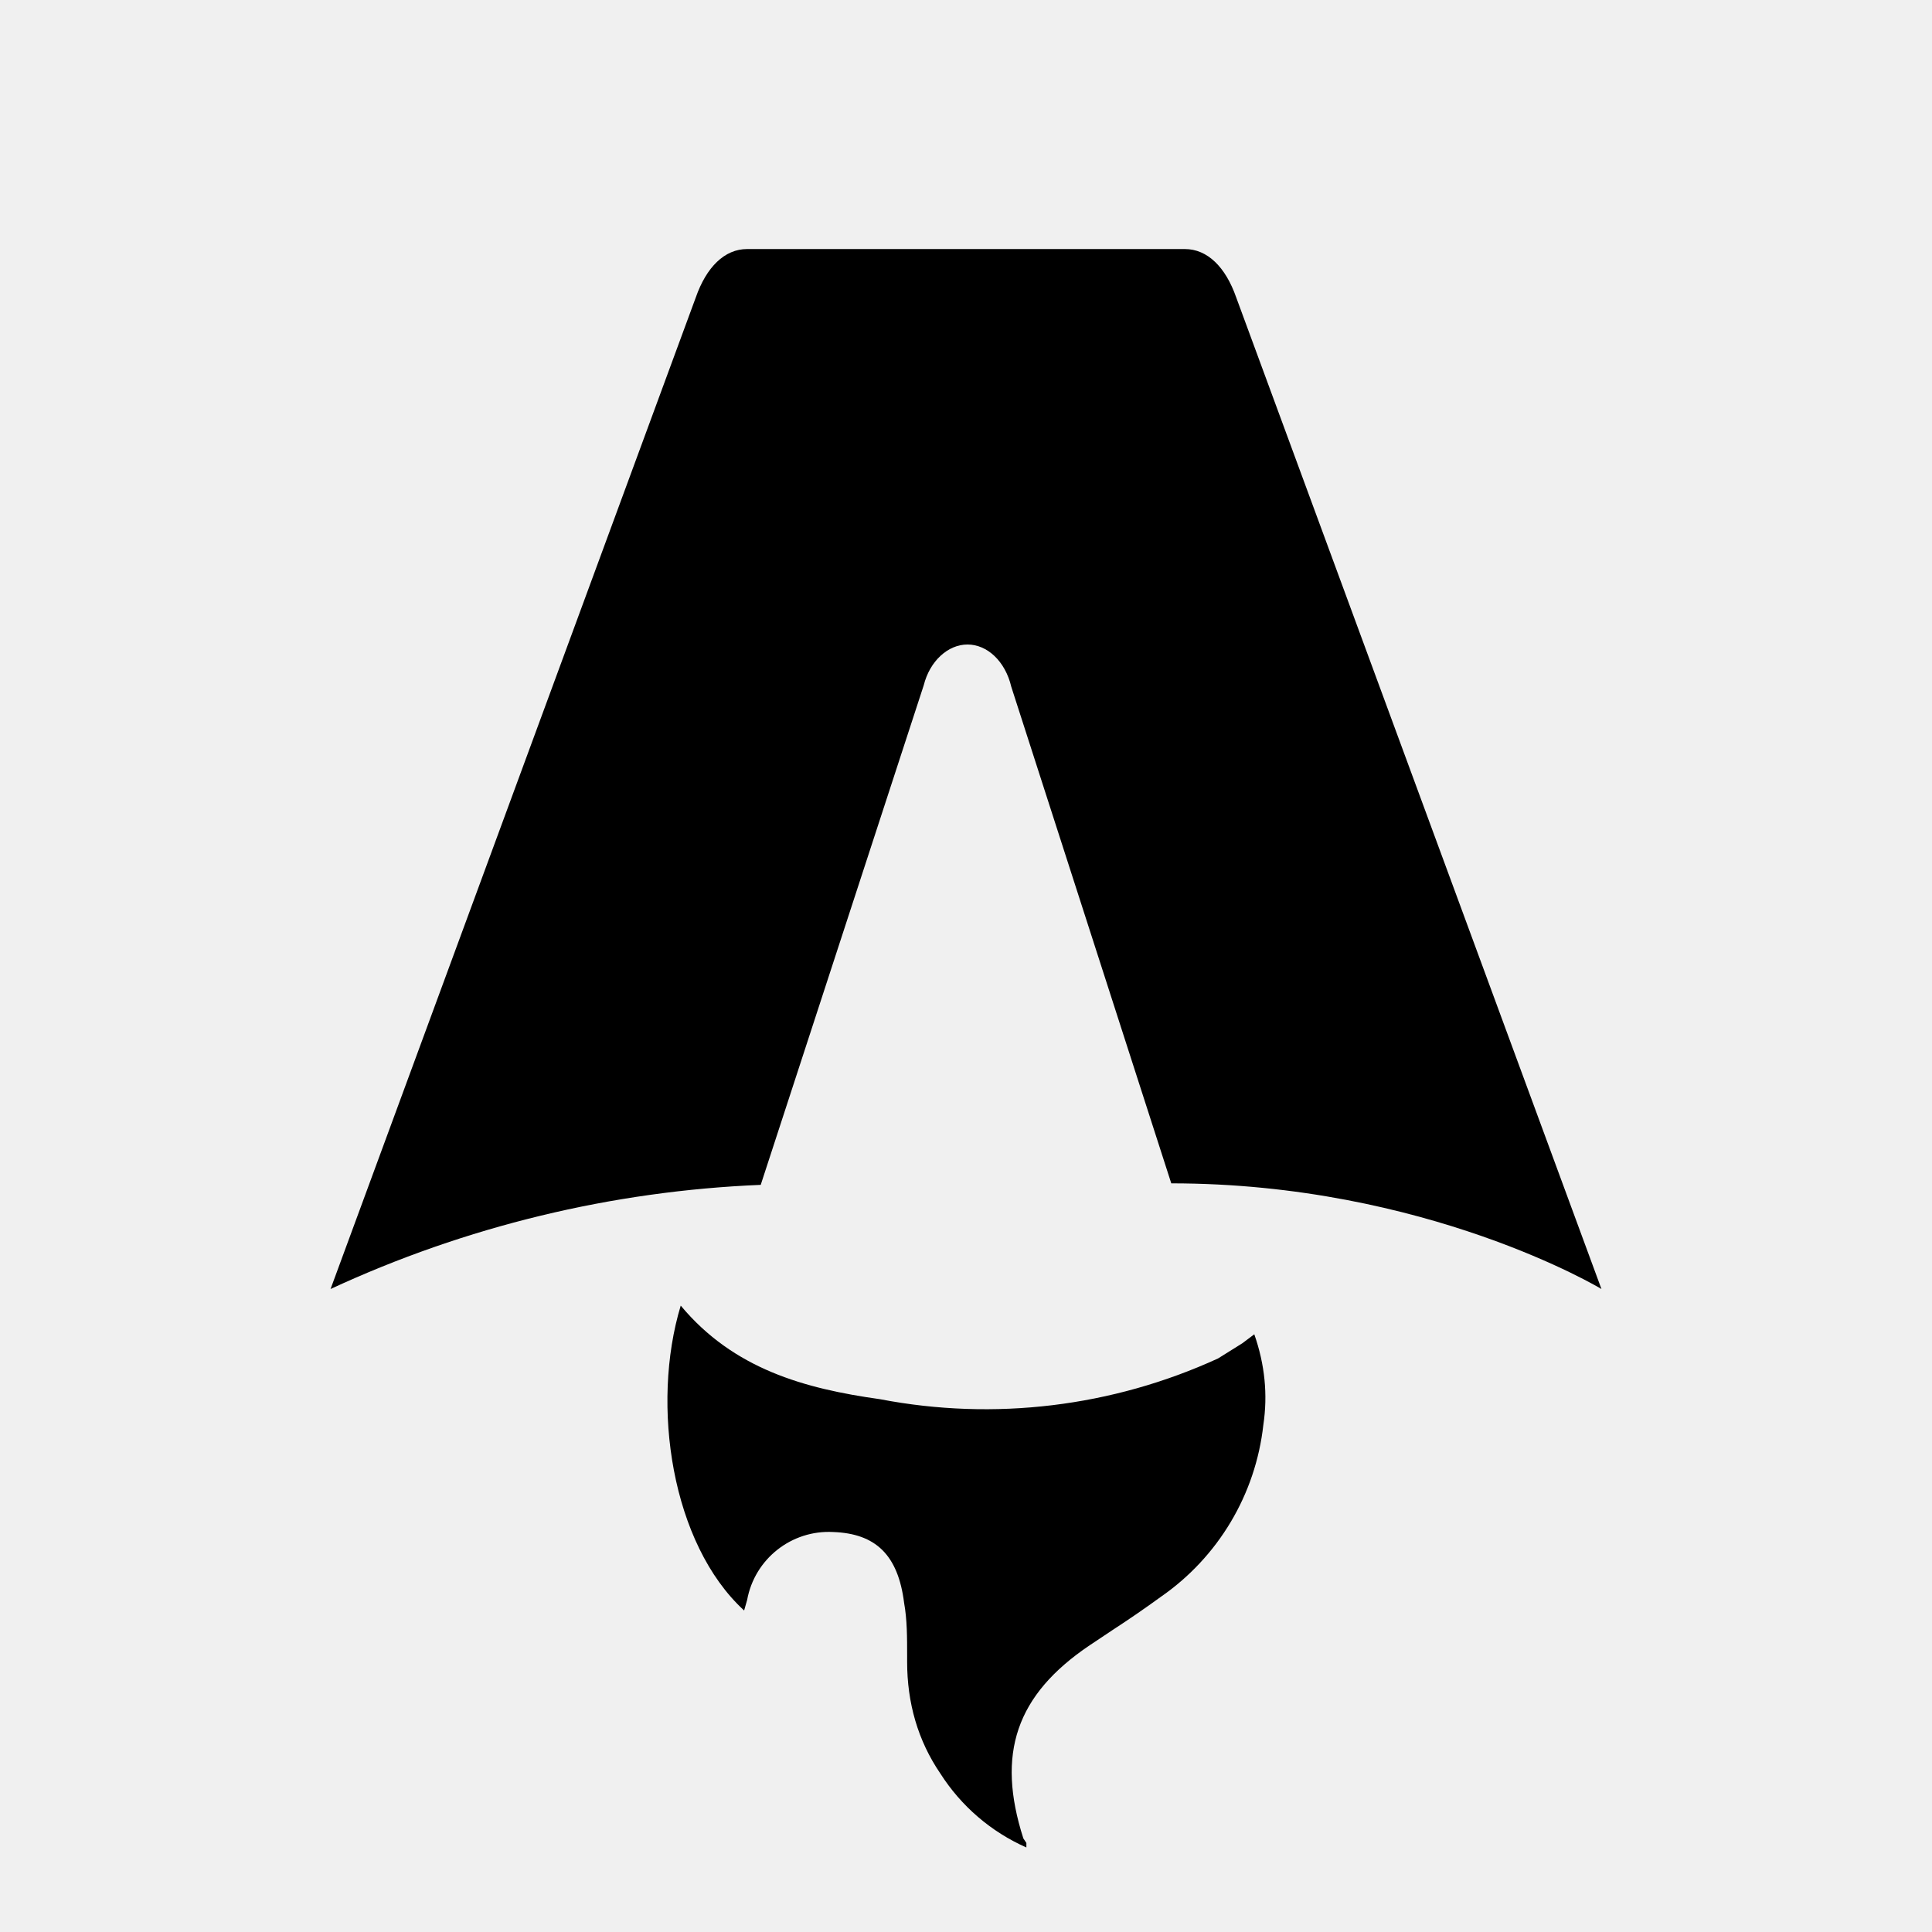
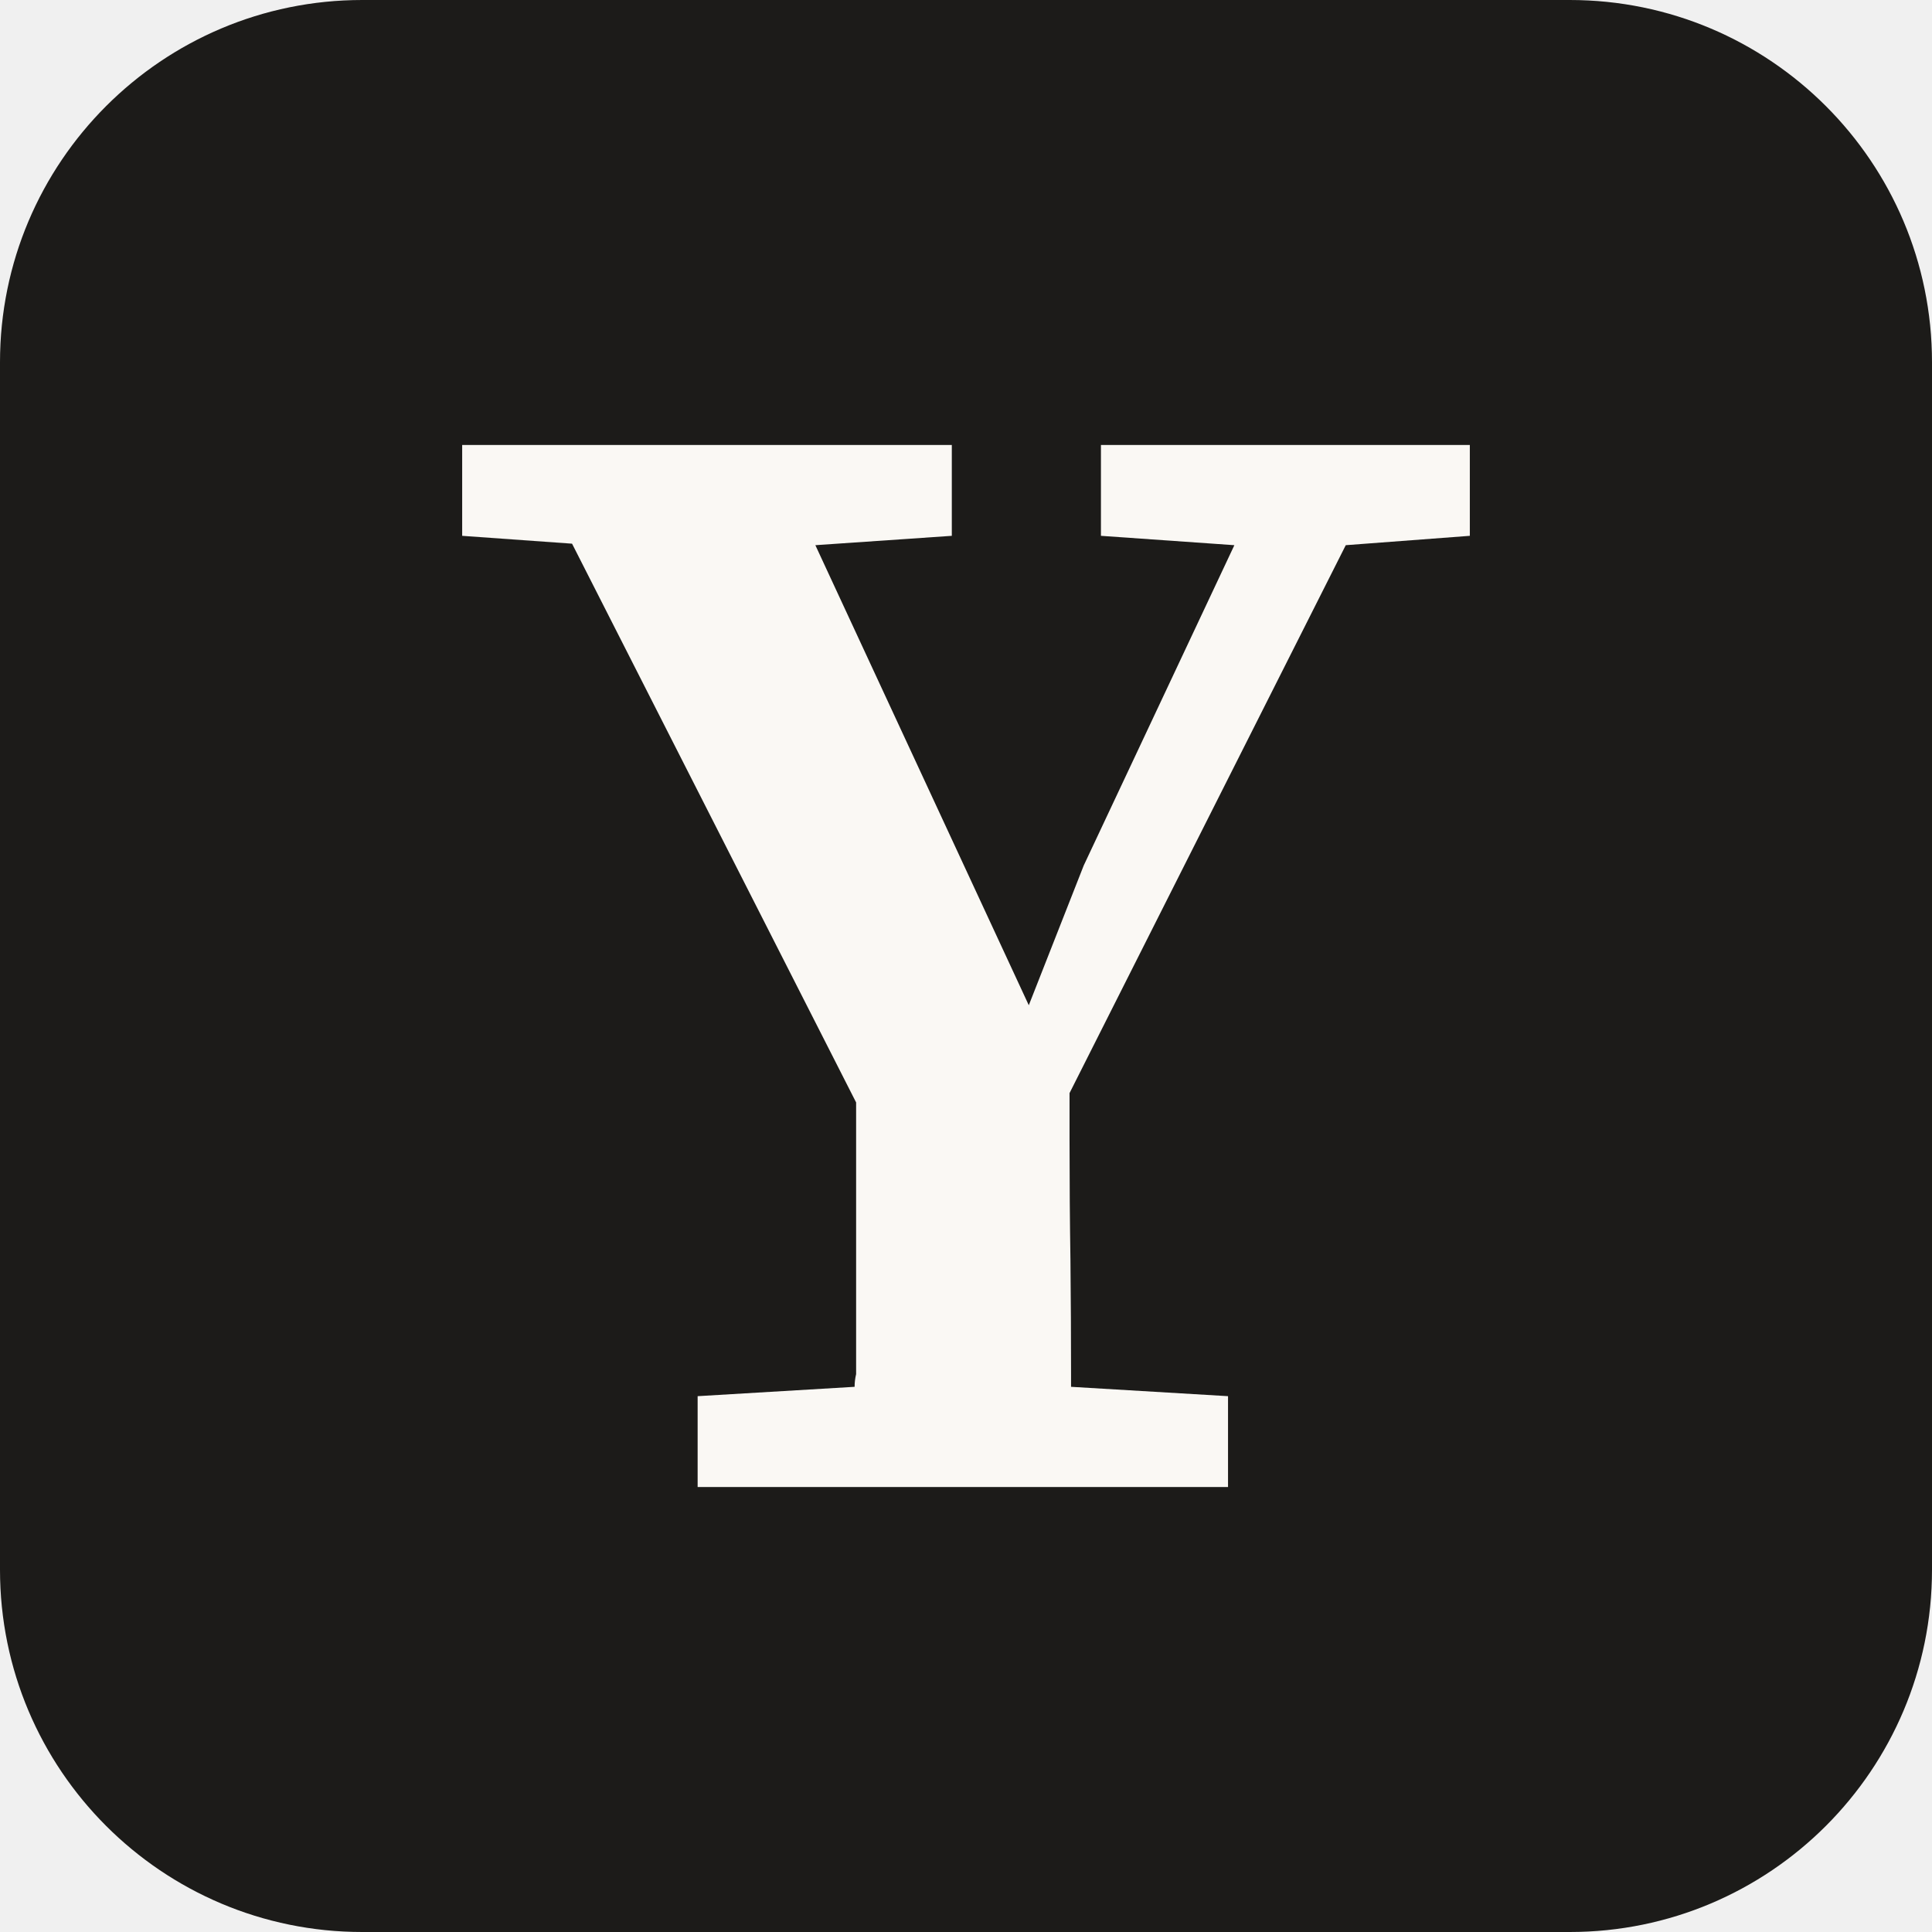
- <svg xmlns="http://www.w3.org/2000/svg" fill="none" viewBox="0 0 128 128">
-   <path d="M50.4 78.5a75.1 75.1 0 0 0-28.5 6.9l24.2-65.7c.7-2 1.9-3.2 3.4-3.2h29c1.5 0 2.7 1.2 3.4 3.2l24.2 65.7s-11.6-7-28.5-7L67 45.5c-.4-1.7-1.6-2.8-2.9-2.8-1.3 0-2.5 1.1-2.9 2.7L50.4 78.5Zm-1.1 28.2Zm-4.2-20.2c-2 6.6-.6 15.8 4.2 20.2a17.5 17.5 0 0 1 .2-.7 5.5 5.5 0 0 1 5.7-4.5c2.8.1 4.3 1.5 4.7 4.7.2 1.1.2 2.3.2 3.5v.4c0 2.7.7 5.2 2.2 7.4a13 13 0 0 0 5.7 4.9v-.3l-.2-.3c-1.8-5.6-.5-9.5 4.4-12.8l1.5-1a73 73 0 0 0 3.2-2.2 16 16 0 0 0 6.8-11.4c.3-2 .1-4-.6-6l-.8.6-1.6 1a37 37 0 0 1-22.4 2.7c-5-.7-9.7-2-13.2-6.2Z" />
-   <style>
-         path { fill: #000; }
-         @media (prefers-color-scheme: dark) {
-             path { fill: #FFF; }
-         }
-     </style>
+ <svg xmlns="http://www.w3.org/2000/svg" viewBox="0 0 64 64">
+   <style>rect{fill:#1c1b19}path{fill:#faf8f4}@media (prefers-color-scheme:dark){rect{fill:#faf8f4}path{fill:#1c1b19}}</style>
+   <rect width="64" height="64" rx="12" />
+   <path d="M40.68 49.26L23.11 49.26L23.11 46.25L28.31 45.94Q28.31 45.73 28.36 45.52Q28.36 43.70 28.36 41.78L28.36 36.52L18.95 18.01L15.31 17.75L15.31 14.74L31.53 14.74L31.53 17.75L27.01 18.06L34.08 33.30L35.90 28.67L40.89 18.06L36.47 17.75L36.47 14.74L48.69 14.74L48.69 17.75L44.58 18.06L35.43 36.21L35.43 37.77Q35.43 39.85 35.46 41.75Q35.48 43.65 35.48 45.52Q35.48 45.73 35.48 45.94L40.68 46.25" />
</svg>
